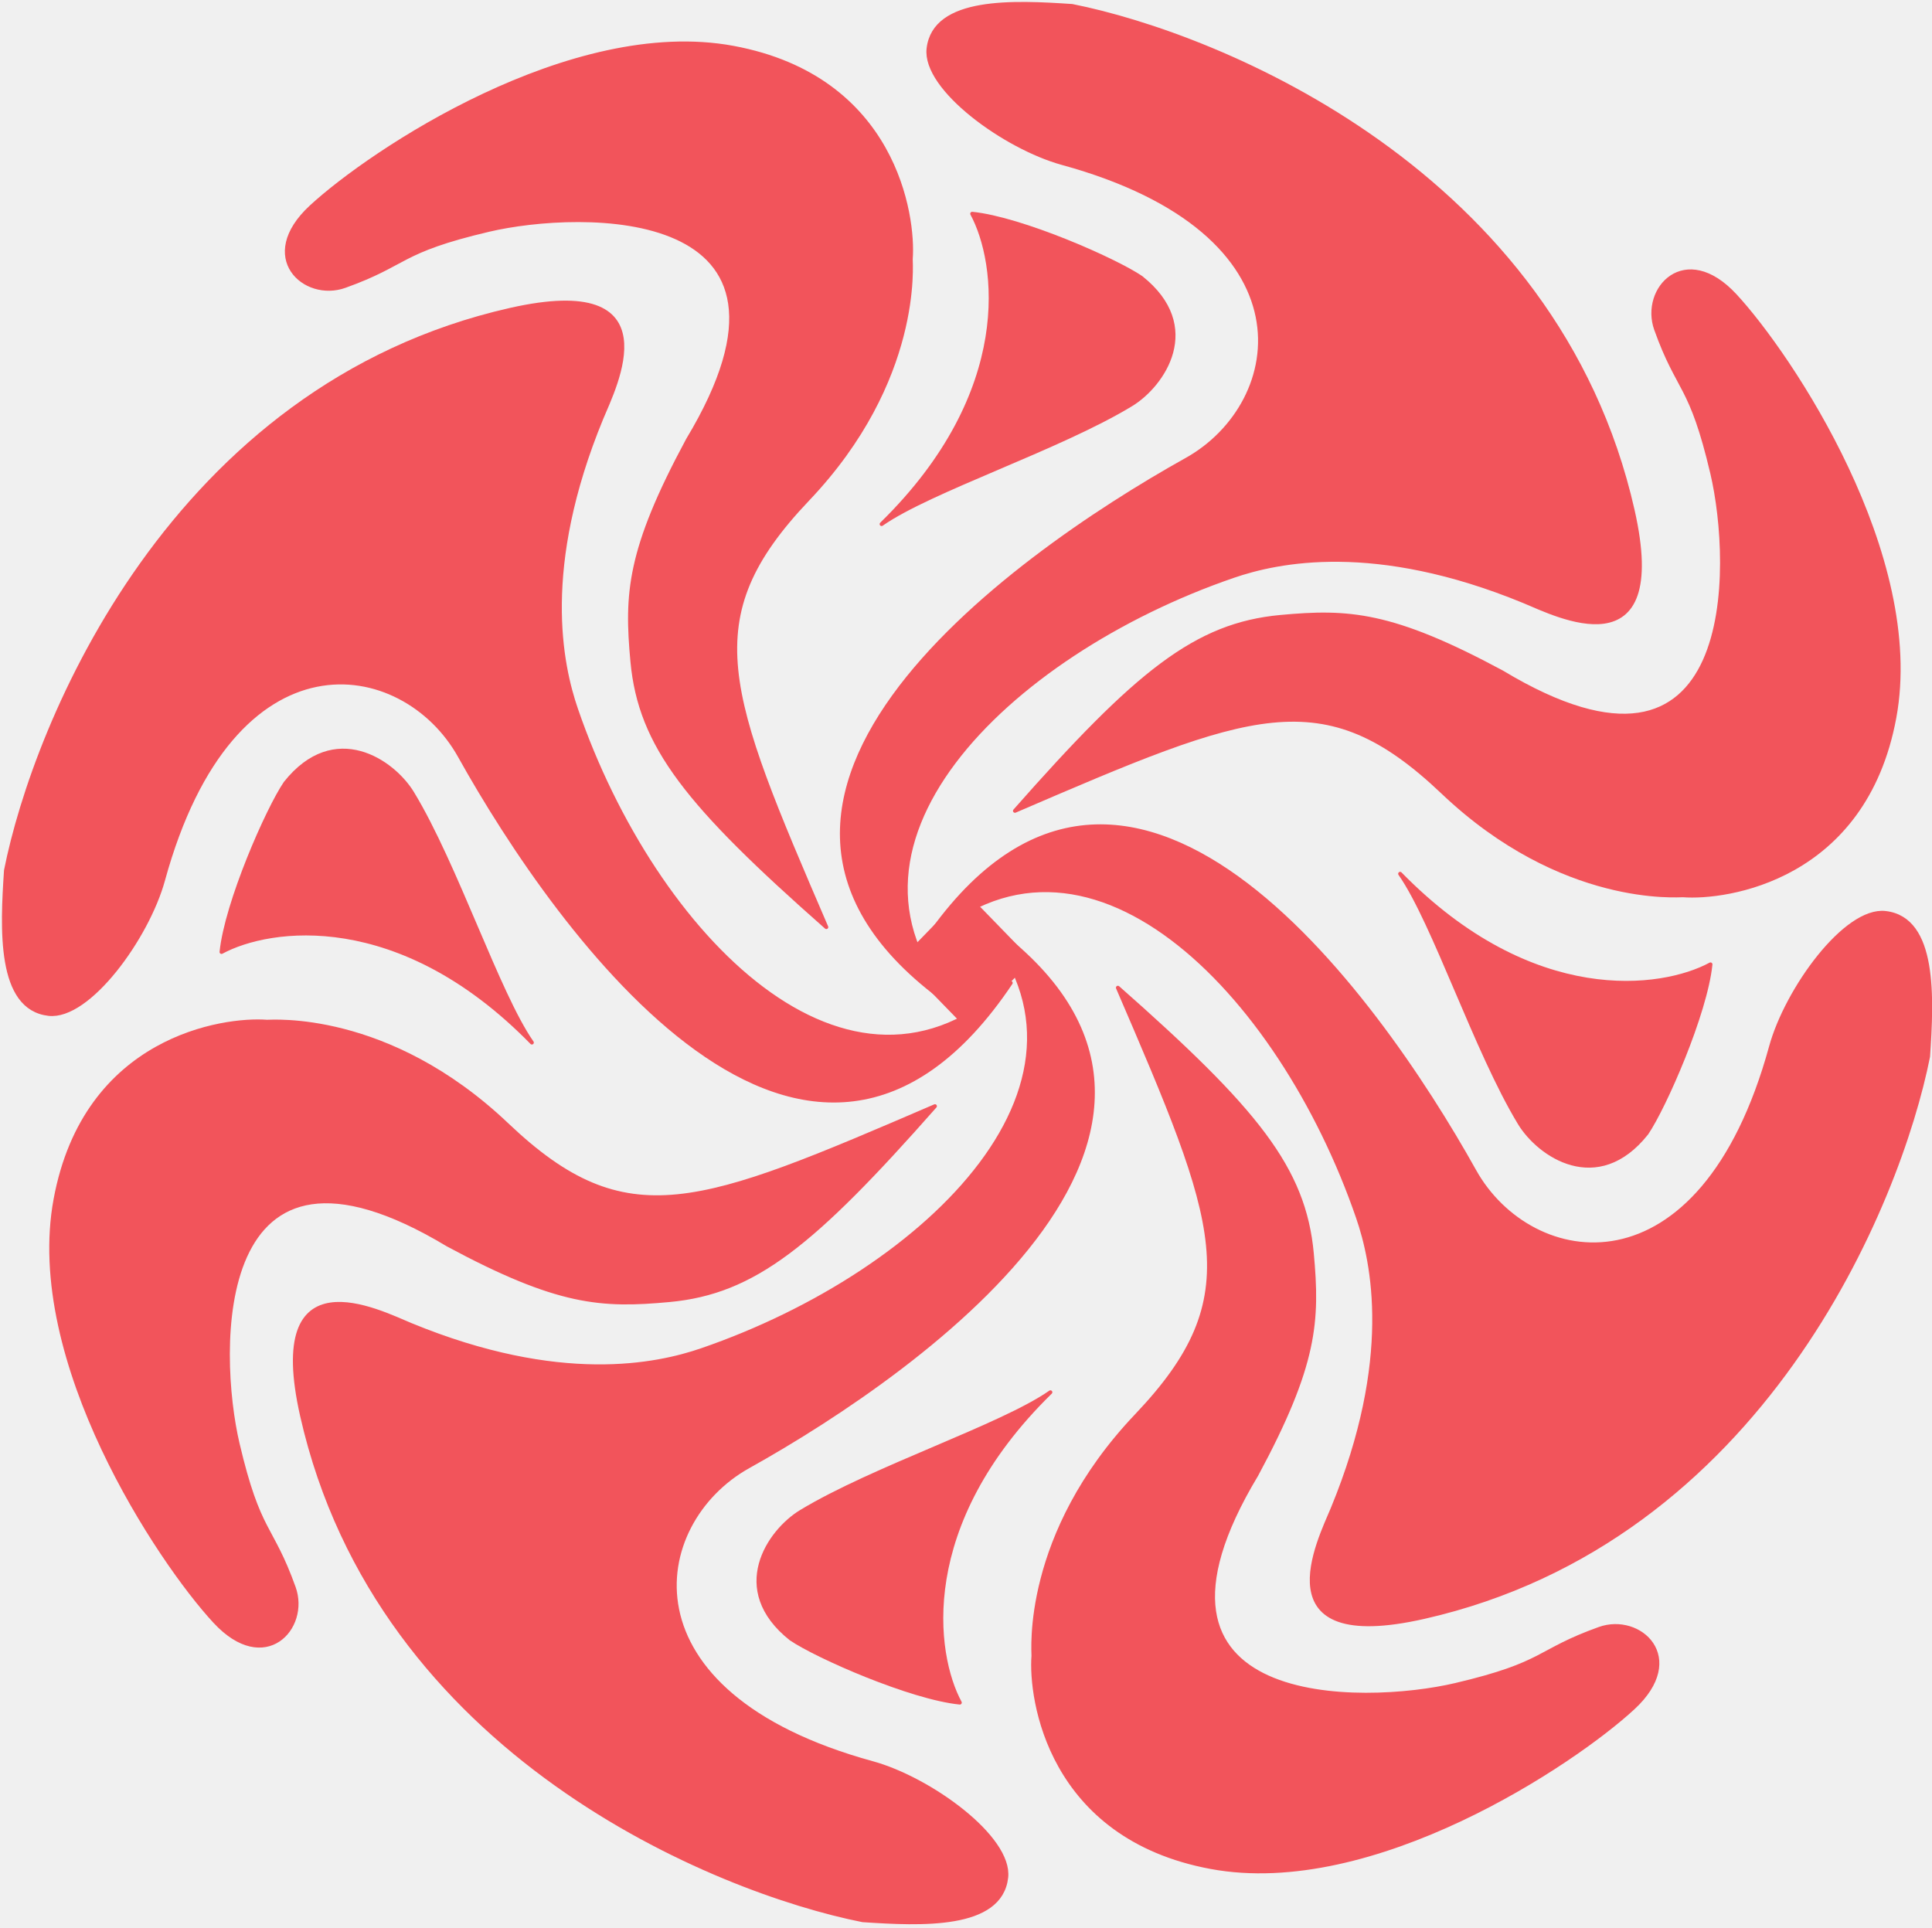
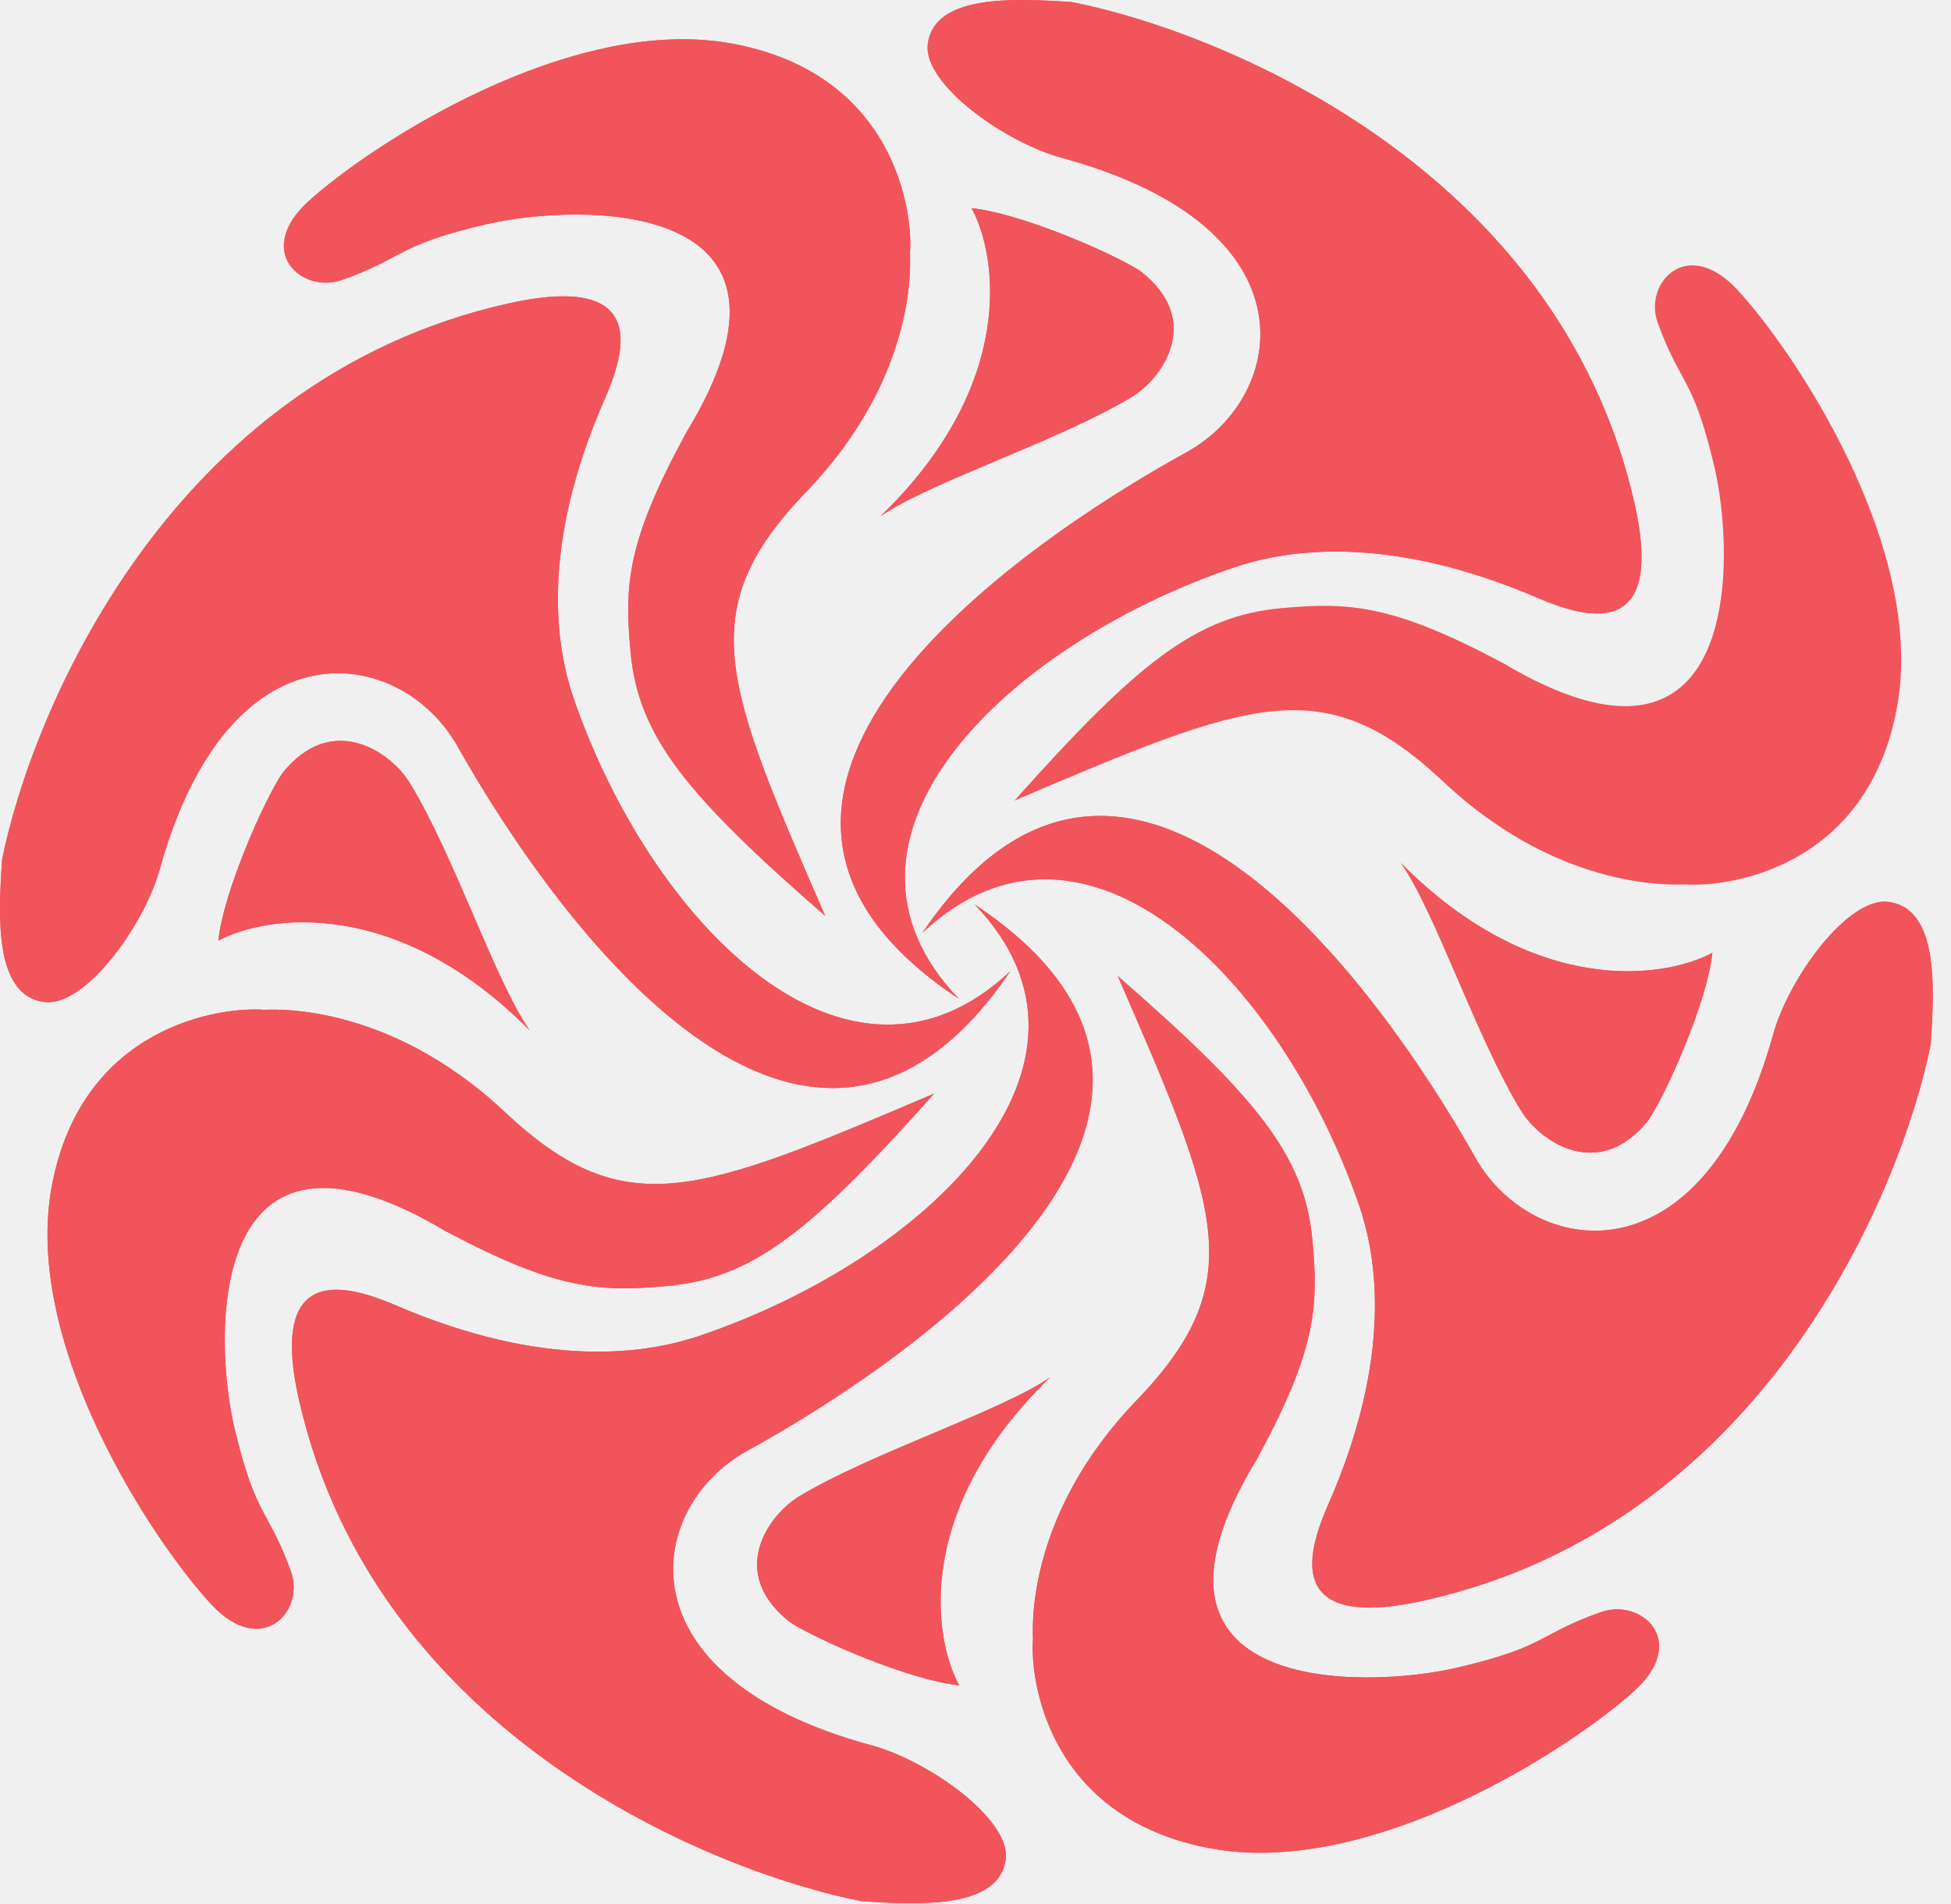
- <svg xmlns="http://www.w3.org/2000/svg" width="498" height="497" viewBox="0 0 498 497" fill="none">
-   <g clip-path="url(#clip0_85_19)">
-     <path d="M239.341 12.534C238.151 22.851 259.078 37.985 273.841 42.035C339.337 60 331.837 104 305.837 118.5C260.125 143.993 169.745 208.562 247.341 260.534C207.837 219 259.445 168.572 317.837 148.5C329.337 144.547 354.337 139.147 392.837 155C401.016 158.368 430.337 173.5 420.841 131.535C401.094 44.264 314.176 9.046 276.341 1.535C261.341 0.535 240.841 -0.466 239.341 12.534Z" fill="#F2545B" stroke="#F2545B" stroke-linejoin="round" />
-     <path d="M12.534 261.371C22.851 262.562 37.985 241.634 42.035 226.871C60 161.375 104 168.876 118.5 194.875C143.993 240.587 208.562 330.968 260.534 253.371C219 292.876 168.572 241.267 148.5 182.875C144.547 171.376 139.147 146.376 155 107.876C158.368 99.696 173.5 70.376 131.535 79.871C44.264 99.618 9.046 186.536 1.535 224.371C0.535 239.371 -0.466 259.871 12.534 261.371Z" fill="#F2545B" stroke="#F2545B" stroke-linejoin="round" />
-     <path d="M259.371 484C260.562 473.684 239.634 458.549 224.871 454.5C159.376 436.534 166.876 392.534 192.876 378.034C238.587 352.541 328.968 287.972 251.371 236C290.876 277.534 239.267 327.962 180.876 348.034C169.376 351.988 144.376 357.387 105.876 341.534C97.696 338.166 68.376 323.034 77.871 365C97.618 452.271 184.536 487.488 222.371 495C237.371 496 257.871 497 259.371 484Z" fill="#F2545B" stroke="#F2545B" stroke-linejoin="round" />
-     <path d="M486 235.341C475.684 234.151 460.549 255.078 456.5 269.841C438.534 335.337 394.534 327.837 380.034 301.837C354.541 256.125 289.972 165.745 238 243.341C279.534 203.837 329.962 255.445 350.034 313.837C353.988 325.337 359.387 350.337 343.534 388.837C340.166 397.016 325.034 426.337 367 416.841C454.271 397.094 489.488 310.176 497 272.341C498 257.341 499 236.841 486 235.341Z" fill="#F2545B" stroke="#F2545B" stroke-linejoin="round" />
-     <path d="M163 170.5C165.015 192.373 177.296 207.5 213 239C186.808 178.172 178.895 159.521 208.192 128.704C237.488 97.887 234.695 67.745 234.771 66.748C235.606 55.785 230.695 20.04 188.978 12.312C147.262 4.584 95.613 39.095 80.192 53.358C66.223 66.278 78.534 77.429 88.859 73.733C105.219 67.876 102.505 64.77 125.988 59.253C149.47 53.735 214.299 51.95 177.296 113.416C161.961 141.894 161.395 153.074 163 170.5Z" fill="#F2545B" />
-     <path d="M213 239L212.669 239.375C212.845 239.53 213.104 239.542 213.293 239.405C213.483 239.268 213.552 239.017 213.459 238.802L213 239ZM163 170.5L163.498 170.454L163.498 170.454L163 170.5ZM177.296 113.416L176.868 113.158L176.862 113.168L176.856 113.179L177.296 113.416ZM125.988 59.253L126.102 59.739L126.102 59.739L125.988 59.253ZM88.859 73.733L89.027 74.204L89.027 74.204L88.859 73.733ZM80.192 53.358L80.531 53.725L80.531 53.725L80.192 53.358ZM188.978 12.312L188.887 12.803L188.978 12.312ZM234.771 66.748L234.272 66.71L234.272 66.71L234.771 66.748ZM208.192 128.704L207.829 128.359L207.829 128.359L208.192 128.704ZM213 239L213.331 238.625C177.612 207.112 165.492 192.105 163.498 170.454L163 170.5L162.502 170.546C164.537 192.641 176.981 207.888 212.669 239.375L213 239ZM163 170.5L163.498 170.454C162.697 161.758 162.443 154.667 164.284 146.209C166.127 137.742 170.078 127.874 177.737 113.653L177.296 113.416L176.856 113.179C169.179 127.436 165.179 137.397 163.307 145.996C161.433 154.604 161.698 161.816 162.502 170.546L163 170.5ZM125.988 59.253L125.873 58.766C114.103 61.531 108.871 63.699 104.525 65.92C100.197 68.132 96.83 70.348 88.69 73.262L88.859 73.733L89.027 74.204C97.247 71.261 100.704 68.995 104.98 66.811C109.238 64.635 114.39 62.491 126.102 59.739L125.988 59.253ZM88.859 73.733L88.69 73.262C83.725 75.04 78.315 73.232 75.832 69.499C74.597 67.644 74.07 65.295 74.688 62.624C75.308 59.944 77.089 56.908 80.531 53.725L80.192 53.358L79.852 52.991C76.31 56.267 74.392 59.47 73.714 62.399C73.034 65.337 73.611 67.968 74.999 70.053C77.76 74.202 83.668 76.122 89.027 74.204L88.859 73.733ZM80.192 53.358L80.531 53.725C88.203 46.63 104.927 34.465 124.937 25.041C144.958 15.612 168.183 8.968 188.887 12.803L188.978 12.312L189.069 11.82C168.057 7.928 144.6 14.675 124.511 24.136C104.413 33.601 87.603 45.823 79.852 52.991L80.192 53.358ZM188.978 12.312L188.887 12.803C209.593 16.639 221.127 27.412 227.396 38.562C233.678 49.735 234.684 61.311 234.272 66.71L234.771 66.748L235.27 66.786C235.693 61.222 234.661 49.443 228.267 38.072C221.86 26.676 210.08 15.713 189.069 11.82L188.978 12.312ZM234.771 66.748L234.272 66.71C234.228 67.29 234.914 74.962 231.955 86.418C229.001 97.857 222.413 113.019 207.829 128.359L208.192 128.704L208.554 129.048C223.267 113.572 229.931 98.254 232.923 86.668C234.419 80.877 234.997 76.02 235.205 72.545C235.309 70.808 235.321 69.416 235.309 68.426C235.303 67.931 235.291 67.538 235.282 67.253C235.277 67.11 235.273 66.998 235.271 66.913C235.27 66.871 235.269 66.839 235.269 66.814C235.269 66.787 235.27 66.781 235.27 66.786L234.771 66.748ZM208.192 128.704L207.829 128.359C200.483 136.087 195.441 143.081 192.44 150.19C189.435 157.308 188.488 164.514 189.29 172.647C190.89 188.862 199.46 208.818 212.541 239.198L213 239L213.459 238.802C200.348 208.354 191.866 188.571 190.285 172.549C189.497 164.563 190.428 157.527 193.361 150.579C196.297 143.623 201.253 136.729 208.554 129.048L208.192 128.704ZM177.296 113.416L177.725 113.674C186.998 98.27 189.953 86.733 188.687 78.173C187.414 69.57 181.898 64.083 174.53 60.76C167.179 57.445 157.95 56.262 149.116 56.245C140.275 56.227 131.781 57.378 125.873 58.766L125.988 59.253L126.102 59.739C131.935 58.369 140.351 57.227 149.114 57.245C157.883 57.262 166.952 58.439 174.118 61.672C181.268 64.896 186.488 70.142 187.698 78.32C188.914 86.54 186.096 97.83 176.868 113.158L177.296 113.416Z" fill="#F2545B" />
-     <path d="M172.5 335.148C194.373 333.133 209.5 320.852 241 285.148C180.172 311.34 161.521 319.253 130.704 289.956C99.887 260.66 69.745 263.453 68.748 263.377C57.785 262.542 22.04 267.453 14.312 309.17C6.584 350.886 41.095 402.535 55.358 417.956C68.278 431.925 79.429 419.614 75.733 409.289C69.876 392.929 66.77 395.643 61.253 372.16C55.736 348.678 53.951 283.849 115.416 320.852C143.894 336.187 155.074 336.753 172.5 335.148Z" fill="#F2545B" />
-     <path d="M241 285.148L241.375 285.479C241.53 285.303 241.542 285.044 241.405 284.854C241.268 284.665 241.017 284.596 240.802 284.689L241 285.148ZM172.5 335.148L172.454 334.65L172.454 334.65L172.5 335.148ZM115.416 320.852L115.158 321.28L115.169 321.286L115.179 321.292L115.416 320.852ZM61.253 372.16L61.739 372.046L61.739 372.046L61.253 372.16ZM75.733 409.289L76.204 409.121L76.204 409.121L75.733 409.289ZM55.358 417.956L55.725 417.617L55.725 417.617L55.358 417.956ZM14.312 309.17L14.804 309.261L14.312 309.17ZM68.748 263.377L68.71 263.876L68.71 263.876L68.748 263.377ZM130.704 289.956L130.36 290.319L130.36 290.319L130.704 289.956ZM241 285.148L240.625 284.817C209.112 320.536 194.106 332.656 172.454 334.65L172.5 335.148L172.546 335.646C194.641 333.611 209.888 321.167 241.375 285.479L241 285.148ZM172.5 335.148L172.454 334.65C163.758 335.451 156.667 335.705 148.209 333.864C139.742 332.02 129.874 328.07 115.653 320.411L115.416 320.852L115.179 321.292C129.436 328.969 139.397 332.969 147.996 334.841C156.604 336.715 163.816 336.45 172.546 335.646L172.5 335.148ZM61.253 372.16L60.766 372.275C63.532 384.045 65.7 389.277 67.92 393.623C70.132 397.951 72.348 401.318 75.262 409.458L75.733 409.289L76.204 409.121C73.261 400.901 70.996 397.444 68.811 393.168C66.635 388.91 64.491 383.758 61.739 372.046L61.253 372.16ZM75.733 409.289L75.262 409.458C77.04 414.423 75.232 419.833 71.499 422.316C69.644 423.551 67.295 424.078 64.624 423.46C61.944 422.84 58.908 421.059 55.725 417.617L55.358 417.956L54.991 418.296C58.267 421.838 61.47 423.756 64.399 424.434C67.337 425.114 69.968 424.537 72.053 423.149C76.202 420.388 78.122 414.48 76.204 409.121L75.733 409.289ZM55.358 417.956L55.725 417.617C48.63 409.945 36.465 393.221 27.041 373.211C17.612 353.19 10.968 329.965 14.804 309.261L14.312 309.17L13.82 309.079C9.928 330.091 16.675 353.548 26.136 373.637C35.601 393.735 47.823 410.545 54.991 418.296L55.358 417.956ZM14.312 309.17L14.804 309.261C18.639 288.555 29.412 277.021 40.562 270.752C51.735 264.47 63.311 263.464 68.71 263.876L68.748 263.377L68.786 262.878C63.222 262.455 51.443 263.487 40.072 269.881C28.676 276.288 17.713 288.068 13.82 309.079L14.312 309.17ZM68.748 263.377L68.71 263.876C69.29 263.92 76.963 263.234 88.418 266.193C99.857 269.147 115.019 275.735 130.36 290.319L130.704 289.956L131.049 289.594C115.572 274.881 100.254 268.217 88.668 265.225C82.877 263.729 78.02 263.151 74.546 262.943C72.808 262.839 71.416 262.827 70.426 262.839C69.932 262.845 69.538 262.857 69.254 262.866C69.11 262.871 68.998 262.875 68.914 262.877C68.871 262.878 68.839 262.878 68.815 262.879C68.787 262.879 68.781 262.878 68.786 262.878L68.748 263.377ZM130.704 289.956L130.36 290.319C138.088 297.665 145.082 302.707 152.19 305.708C159.308 308.713 166.514 309.66 174.647 308.858C190.862 307.258 210.818 298.688 241.198 285.607L241 285.148L240.802 284.689C210.354 297.799 190.571 306.282 174.549 307.863C166.563 308.65 159.527 307.72 152.579 304.787C145.623 301.85 138.729 296.895 131.049 289.594L130.704 289.956ZM115.416 320.852L115.674 320.423C100.27 311.15 88.733 308.195 80.173 309.461C71.57 310.734 66.083 316.25 62.76 323.618C59.445 330.969 58.262 340.198 58.245 349.032C58.227 357.873 59.378 366.367 60.766 372.275L61.253 372.16L61.739 372.046C60.369 366.213 59.227 357.797 59.245 349.034C59.262 340.265 60.439 331.196 63.672 324.029C66.896 316.88 72.142 311.66 80.32 310.45C88.54 309.234 99.83 312.052 115.158 321.28L115.416 320.852Z" fill="#F2545B" />
-     <path d="M330.112 159.024C308.239 161.038 293.112 173.32 261.612 209.024C322.44 182.832 341.091 174.919 371.908 204.216C402.725 233.512 432.867 230.719 433.864 230.795C444.827 231.63 480.572 226.719 488.3 185.002C496.028 143.286 461.517 91.637 447.254 76.216C434.334 62.247 423.183 74.558 426.879 84.882C432.736 101.243 435.842 98.529 441.359 122.011C446.877 145.494 448.662 210.323 387.196 173.32C358.718 157.985 347.538 157.419 330.112 159.024Z" fill="#F2545B" />
-     <path d="M261.612 209.024L261.237 208.693C261.082 208.868 261.07 209.128 261.207 209.317C261.344 209.507 261.595 209.576 261.81 209.483L261.612 209.024ZM330.112 159.024L330.158 159.522L330.158 159.522L330.112 159.024ZM387.196 173.32L387.454 172.892L387.444 172.886L387.433 172.88L387.196 173.32ZM441.359 122.011L440.873 122.126L440.873 122.126L441.359 122.011ZM426.879 84.882L426.408 85.051L426.408 85.051L426.879 84.882ZM447.254 76.216L446.887 76.555L446.887 76.555L447.254 76.216ZM488.3 185.002L487.808 184.911L488.3 185.002ZM433.864 230.795L433.902 230.296L433.902 230.296L433.864 230.795ZM371.908 204.216L372.253 203.853L372.253 203.853L371.908 204.216ZM261.612 209.024L261.987 209.355C293.5 173.636 308.507 161.516 330.158 159.522L330.112 159.024L330.066 158.526C307.971 160.561 292.724 173.004 261.237 208.693L261.612 209.024ZM330.112 159.024L330.158 159.522C338.854 158.721 345.945 158.466 354.403 160.308C362.87 162.151 372.738 166.102 386.959 173.76L387.196 173.32L387.433 172.88C373.176 165.203 363.215 161.203 354.616 159.331C346.008 157.457 338.796 157.722 330.066 158.526L330.112 159.024ZM441.359 122.011L441.846 121.897C439.081 110.127 436.913 104.894 434.692 100.549C432.48 96.22 430.264 92.854 427.35 84.714L426.879 84.882L426.408 85.051C429.351 93.271 431.617 96.728 433.801 101.004C435.977 105.262 438.121 110.414 440.873 122.126L441.359 122.011ZM426.879 84.882L427.35 84.714C425.572 79.748 427.38 74.339 431.113 71.855C432.968 70.621 435.317 70.094 437.988 70.712C440.668 71.332 443.704 73.113 446.887 76.555L447.254 76.216L447.621 75.876C444.345 72.334 441.142 70.415 438.213 69.738C435.275 69.058 432.644 69.635 430.559 71.023C426.41 73.783 424.49 79.692 426.408 85.051L426.879 84.882ZM447.254 76.216L446.887 76.555C453.982 84.226 466.147 100.951 475.571 120.961C485 140.982 491.644 164.206 487.808 184.911L488.3 185.002L488.792 185.093C492.684 164.081 485.937 140.624 476.476 120.535C467.011 100.437 454.789 83.626 447.621 75.876L447.254 76.216ZM488.3 185.002L487.808 184.911C483.973 205.617 473.2 217.151 462.05 223.42C450.877 229.702 439.301 230.708 433.902 230.296L433.864 230.795L433.826 231.293C439.39 231.717 451.169 230.685 462.54 224.291C473.936 217.884 484.899 206.104 488.792 185.093L488.3 185.002ZM433.864 230.795L433.902 230.296C433.322 230.252 425.65 230.938 414.194 227.979C402.755 225.025 387.593 218.437 372.253 203.853L371.908 204.216L371.564 204.578C387.04 219.291 402.358 225.955 413.944 228.947C419.735 230.443 424.592 231.02 428.067 231.229C429.804 231.333 431.196 231.345 432.186 231.332C432.68 231.326 433.074 231.315 433.359 231.305C433.502 231.301 433.614 231.297 433.698 231.295C433.741 231.294 433.773 231.293 433.797 231.293C433.825 231.293 433.831 231.294 433.826 231.293L433.864 230.795ZM371.908 204.216L372.253 203.853C364.524 196.506 357.53 191.464 350.422 188.463C343.304 185.459 336.098 184.512 327.965 185.314C311.75 186.914 291.794 195.484 261.414 208.565L261.612 209.024L261.81 209.483C292.258 196.372 312.041 187.89 328.063 186.309C336.049 185.521 343.085 186.452 350.033 189.385C356.989 192.321 363.883 197.276 371.564 204.578L371.908 204.216ZM387.196 173.32L386.938 173.748C402.342 183.022 413.879 185.977 422.439 184.711C431.042 183.438 436.529 177.921 439.852 170.553C443.167 163.203 444.35 153.974 444.367 145.14C444.385 136.298 443.234 127.805 441.846 121.897L441.359 122.011L440.873 122.126C442.243 127.959 443.385 136.375 443.367 145.138C443.35 153.907 442.173 162.975 438.94 170.142C435.716 177.292 430.47 182.512 422.292 183.721C414.072 184.937 402.782 182.12 387.454 172.892L387.196 173.32Z" fill="#F2545B" />
-     <path d="M338.148 323.112C336.133 301.239 323.852 286.112 288.148 254.612C314.34 315.44 322.253 334.091 292.956 364.908C263.66 395.725 266.453 425.867 266.377 426.864C265.542 437.827 270.453 473.572 312.17 481.3C353.886 489.028 405.535 454.517 420.956 440.254C434.925 427.334 422.614 416.183 412.289 419.879C395.929 425.736 398.643 428.842 375.16 434.359C351.678 439.876 286.849 441.661 323.852 380.196C339.187 351.718 339.753 340.538 338.148 323.112Z" fill="#F2545B" />
-     <path d="M288.148 254.612L288.479 254.237C288.303 254.082 288.044 254.07 287.854 254.207C287.665 254.344 287.596 254.595 287.689 254.81L288.148 254.612ZM338.148 323.112L337.65 323.158L337.65 323.158L338.148 323.112ZM323.852 380.196L324.28 380.454L324.286 380.443L324.292 380.433L323.852 380.196ZM375.16 434.359L375.046 433.873L375.046 433.873L375.16 434.359ZM412.289 419.879L412.121 419.408L412.121 419.408L412.289 419.879ZM420.956 440.254L420.617 439.887L420.617 439.887L420.956 440.254ZM312.17 481.3L312.261 480.808L312.17 481.3ZM266.377 426.864L266.876 426.902L266.876 426.902L266.377 426.864ZM292.956 364.908L293.319 365.252L293.319 365.252L292.956 364.908ZM288.148 254.612L287.817 254.987C323.536 286.5 335.656 301.506 337.65 323.158L338.148 323.112L338.646 323.066C336.611 300.971 324.167 285.724 288.479 254.237L288.148 254.612ZM338.148 323.112L337.65 323.158C338.451 331.854 338.705 338.945 336.864 347.403C335.02 355.87 331.07 365.738 323.411 379.959L323.852 380.196L324.292 380.433C331.969 366.176 335.969 356.215 337.841 347.616C339.715 339.008 339.45 331.796 338.646 323.066L338.148 323.112ZM375.16 434.359L375.275 434.846C387.045 432.08 392.277 429.913 396.623 427.692C400.951 425.48 404.318 423.264 412.458 420.35L412.289 419.879L412.121 419.408C403.901 422.351 400.444 424.616 396.168 426.801C391.91 428.977 386.758 431.121 375.046 433.873L375.16 434.359ZM412.289 419.879L412.458 420.35C417.423 418.572 422.833 420.38 425.316 424.113C426.551 425.968 427.078 428.317 426.46 430.988C425.84 433.667 424.059 436.704 420.617 439.887L420.956 440.254L421.296 440.621C424.838 437.345 426.756 434.142 427.434 431.213C428.114 428.275 427.537 425.644 426.149 423.559C423.388 419.41 417.48 417.49 412.121 419.408L412.289 419.879ZM420.956 440.254L420.617 439.887C412.945 446.982 396.221 459.147 376.211 468.571C356.19 478 332.965 484.644 312.261 480.808L312.17 481.3L312.079 481.792C333.091 485.684 356.548 478.937 376.637 469.476C396.735 460.011 413.545 447.789 421.296 440.621L420.956 440.254ZM312.17 481.3L312.261 480.808C291.555 476.973 280.021 466.2 273.752 455.05C267.47 443.877 266.464 432.301 266.876 426.902L266.377 426.864L265.878 426.826C265.455 432.39 266.487 444.169 272.881 455.54C279.288 466.936 291.068 477.899 312.079 481.792L312.17 481.3ZM266.377 426.864L266.876 426.902C266.92 426.322 266.234 418.65 269.193 407.194C272.147 395.755 278.735 380.593 293.319 365.252L292.956 364.908L292.594 364.563C277.881 380.04 271.217 395.358 268.225 406.944C266.729 412.735 266.151 417.592 265.943 421.066C265.839 422.804 265.827 424.196 265.839 425.186C265.845 425.68 265.857 426.074 265.866 426.359C265.871 426.502 265.875 426.614 265.877 426.698C265.878 426.741 265.878 426.773 265.879 426.797C265.879 426.825 265.878 426.831 265.878 426.826L266.377 426.864ZM292.956 364.908L293.319 365.252C300.665 357.524 305.707 350.53 308.708 343.422C311.713 336.304 312.66 329.098 311.858 320.965C310.258 304.75 301.688 284.794 288.607 254.414L288.148 254.612L287.689 254.81C300.799 285.258 309.282 305.041 310.863 321.063C311.65 329.049 310.72 336.085 307.787 343.033C304.85 349.989 299.895 356.883 292.594 364.563L292.956 364.908ZM323.852 380.196L323.423 379.938C314.15 395.342 311.195 406.879 312.461 415.439C313.734 424.042 319.25 429.529 326.618 432.852C333.969 436.167 343.198 437.35 352.032 437.367C360.873 437.385 369.367 436.234 375.275 434.846L375.16 434.359L375.046 433.873C369.213 435.243 360.797 436.385 352.034 436.367C343.265 436.35 334.196 435.173 327.029 431.94C319.88 428.716 314.66 423.47 313.45 415.292C312.234 407.072 315.052 395.782 324.28 380.454L323.852 380.196Z" fill="#F2545B" />
-     <path d="M294.133 71.572C287.351 66.961 263.188 56.359 250.592 55.096C257.334 67.555 262.103 101 227.242 135.102C239.75 126.353 272.967 115.557 291.546 104.28C299.767 99.289 310.104 84.258 294.133 71.572Z" fill="#F2545B" stroke="#F2545B" stroke-linejoin="round" />
-     <path d="M424.428 292.133C429.039 285.351 439.641 261.188 440.905 248.592C428.445 255.334 395 260.103 360.898 225.242C369.647 237.75 380.443 270.967 391.72 289.546C396.711 297.767 411.742 308.104 424.428 292.133Z" fill="#F2545B" stroke="#F2545B" stroke-linejoin="round" />
-     <path d="M203.867 422.428C210.649 427.039 234.812 437.641 247.408 438.905C240.666 426.445 235.897 393 270.758 358.898C258.25 367.647 225.033 378.443 206.454 389.72C198.233 394.711 187.896 409.742 203.867 422.428Z" fill="#F2545B" stroke="#F2545B" stroke-linejoin="round" />
-     <path d="M73.572 201.867C68.961 208.649 58.359 232.812 57.096 245.408C69.555 238.666 103 233.897 137.102 268.758C128.353 256.25 117.557 223.033 106.28 204.454C101.289 196.233 86.258 185.896 73.572 201.867Z" fill="#F2545B" stroke="#F2545B" stroke-linejoin="round" />
-     <path d="M266 247.5C249 265 266 247.5 249 265C232 247.5 249 265 232 247.5C249 230 232 247.5 249 230C266 247.5 249 230 266 247.5Z" fill="#F2545B" />
+ <svg xmlns="http://www.w3.org/2000/svg" width="41" height="40" viewBox="0 0 41 40" fill="none">
+   <g clip-path="url(#clip0_178_41)">
+     <path d="M19.497 0.933C19.399 1.767 21.111 2.991 22.319 3.319C27.676 4.772 27.063 8.331 24.936 9.504C21.197 11.566 13.804 16.788 20.151 20.992C16.919 17.633 21.141 13.554 25.918 11.93C26.858 11.611 28.903 11.174 32.053 12.456C32.722 12.729 35.12 13.953 34.344 10.558C32.728 3.499 25.618 0.651 22.523 0.043C21.296 -0.038 19.619 -0.119 19.497 0.933Z" fill="#F2545B" />
+     <path d="M0.944 21.06C1.787 21.156 3.025 19.463 3.357 18.269C4.826 12.972 8.426 13.579 9.612 15.681C11.697 19.379 16.979 26.689 21.23 20.413C17.833 23.608 13.708 19.434 12.066 14.711C11.742 13.781 11.301 11.759 12.597 8.645C12.873 7.983 14.111 5.611 10.678 6.379C3.539 7.977 0.658 15.007 0.044 18.067C-0.038 19.28 -0.12 20.939 0.944 21.06Z" fill="#F2545B" />
+     <path d="M21.135 39.067C21.233 38.233 19.521 37.008 18.313 36.681C12.955 35.228 13.569 31.669 15.696 30.496C19.435 28.434 26.828 23.212 20.481 19.008C23.712 22.367 19.491 26.446 14.714 28.07C13.773 28.389 11.728 28.826 8.579 27.544C7.91 27.271 5.511 26.047 6.288 29.442C7.904 36.501 15.014 39.349 18.108 39.957C19.335 40.038 21.012 40.118 21.135 39.067Z" fill="#F2545B" />
+     <path d="M39.674 18.954C38.83 18.858 37.592 20.551 37.261 21.745C35.791 27.043 32.192 26.436 31.006 24.333C28.92 20.636 23.638 13.325 19.387 19.602C22.785 16.406 26.91 20.581 28.552 25.303C28.875 26.234 29.317 28.256 28.02 31.37C27.744 32.031 26.506 34.403 29.939 33.635C37.078 32.038 39.959 25.007 40.574 21.947C40.655 20.734 40.737 19.076 39.674 18.954Z" fill="#F2545B" />
+     <path d="M13.252 13.71C13.417 15.479 14.421 16.703 17.342 19.25C15.199 14.33 14.552 12.822 16.949 10.329C19.345 7.837 19.117 5.399 19.123 5.318C19.191 4.431 18.789 1.54 15.377 0.915C11.964 0.29 7.739 3.081 6.478 4.235C5.335 5.28 6.342 6.182 7.187 5.883C8.525 5.409 8.303 5.158 10.224 4.712C12.145 4.265 17.448 4.121 14.421 9.093C13.167 11.396 13.12 12.3 13.252 13.71Z" fill="#F2545B" />
+     <path d="M14.029 27.027C15.818 26.864 17.056 25.871 19.632 22.983C14.656 25.102 13.131 25.742 10.61 23.372C8.089 21.002 5.623 21.228 5.542 21.222C4.645 21.155 1.721 21.552 1.089 24.926C0.457 28.3 3.28 32.478 4.447 33.725C5.503 34.855 6.416 33.859 6.113 33.024C5.634 31.701 5.38 31.92 4.929 30.021C4.477 28.122 4.331 22.878 9.359 25.871C11.689 27.111 12.604 27.157 14.029 27.027Z" fill="#F2545B" />
+     <path d="M26.922 12.782C25.133 12.945 23.895 13.938 21.318 16.826C26.294 14.707 27.82 14.067 30.341 16.437C32.862 18.806 35.327 18.581 35.409 18.587C36.306 18.654 39.23 18.257 39.862 14.883C40.494 11.509 37.671 7.331 36.504 6.084C35.447 4.954 34.535 5.95 34.837 6.785C35.317 8.108 35.571 7.889 36.022 9.788C36.473 11.687 36.619 16.931 31.591 13.938C29.262 12.698 28.347 12.652 26.922 12.782Z" fill="#F2545B" />
+     <path d="M27.579 26.054C27.414 24.285 26.41 23.061 23.489 20.513C25.632 25.433 26.279 26.942 23.882 29.434C21.486 31.927 21.714 34.365 21.708 34.446C21.64 35.332 22.042 38.224 25.454 38.849C28.867 39.474 33.092 36.682 34.353 35.529C35.496 34.484 34.489 33.582 33.644 33.881C32.306 34.354 32.528 34.606 30.607 35.052C28.686 35.498 23.383 35.642 26.41 30.671C27.664 28.367 27.71 27.463 27.579 26.054Z" fill="#F2545B" />
+     <path d="M23.979 5.708C23.424 5.335 21.447 4.478 20.417 4.375C20.968 5.383 21.359 8.088 18.507 10.847C19.53 10.139 22.247 9.266 23.767 8.354C24.44 7.95 25.285 6.734 23.979 5.708Z" fill="#F2545B" />
+     <path d="M34.637 23.548C35.014 23 35.881 21.045 35.985 20.026C34.966 20.572 32.23 20.957 29.44 18.138C30.156 19.149 31.039 21.836 31.962 23.339C32.37 24.004 33.599 24.84 34.637 23.548Z" fill="#F2545B" />
+     <path d="M16.595 34.087C17.15 34.46 19.126 35.317 20.157 35.419C19.605 34.412 19.215 31.707 22.067 28.948C21.043 29.656 18.326 30.529 16.806 31.441C16.134 31.845 15.288 33.061 16.595 34.087Z" fill="#F2545B" />
+     <path d="M5.936 16.247C5.559 16.796 4.692 18.75 4.589 19.769C5.608 19.223 8.344 18.838 11.133 21.657C10.418 20.646 9.534 17.959 8.612 16.456C8.204 15.791 6.974 14.955 5.936 16.247Z" fill="#F2545B" />
+     <path d="M19.497 0.933C19.399 1.767 21.111 2.991 22.319 3.319C27.676 4.772 27.063 8.331 24.936 9.504C21.197 11.566 13.804 16.788 20.151 20.992C16.919 17.633 21.141 13.554 25.918 11.93C26.858 11.611 28.903 11.174 32.053 12.456C32.722 12.729 35.12 13.953 34.344 10.558C32.728 3.499 25.618 0.651 22.523 0.043C21.296 -0.038 19.619 -0.119 19.497 0.933Z" fill="#F2545B" />
+     <path d="M0.944 21.06C1.787 21.156 3.025 19.463 3.357 18.269C4.826 12.972 8.426 13.579 9.612 15.681C11.697 19.379 16.979 26.689 21.23 20.413C17.833 23.608 13.708 19.434 12.066 14.711C11.742 13.781 11.301 11.759 12.597 8.645C12.873 7.983 14.111 5.611 10.678 6.379C3.539 7.977 0.658 15.007 0.044 18.067C-0.038 19.28 -0.12 20.939 0.944 21.06Z" fill="#F2545B" />
+     <path d="M21.135 39.067C21.233 38.233 19.521 37.008 18.313 36.681C12.955 35.228 13.569 31.669 15.696 30.496C19.435 28.434 26.828 23.212 20.481 19.008C23.712 22.367 19.491 26.446 14.714 28.07C13.773 28.389 11.728 28.826 8.579 27.544C7.91 27.271 5.511 26.047 6.288 29.442C7.904 36.501 15.014 39.349 18.108 39.957C19.335 40.038 21.012 40.118 21.135 39.067Z" fill="#F2545B" />
+     <path d="M39.674 18.954C38.83 18.858 37.592 20.551 37.261 21.745C35.791 27.043 32.192 26.436 31.006 24.333C28.92 20.636 23.638 13.325 19.387 19.602C22.785 16.406 26.91 20.581 28.552 25.303C28.875 26.234 29.317 28.256 28.02 31.37C27.744 32.031 26.506 34.403 29.939 33.635C37.078 32.038 39.959 25.007 40.574 21.947C40.655 20.734 40.737 19.076 39.674 18.954Z" fill="#F2545B" />
+     <path d="M13.252 13.71C13.417 15.479 14.421 16.703 17.342 19.25C15.199 14.33 14.552 12.822 16.949 10.329C19.345 7.837 19.117 5.399 19.123 5.318C19.191 4.431 18.789 1.54 15.377 0.915C11.964 0.29 7.739 3.081 6.478 4.235C5.335 5.28 6.342 6.182 7.187 5.883C8.525 5.409 8.303 5.158 10.224 4.712C12.145 4.265 17.448 4.121 14.421 9.093C13.167 11.396 13.12 12.3 13.252 13.71Z" fill="#F2545B" />
+     <path d="M14.029 27.027C15.818 26.864 17.056 25.871 19.632 22.983C14.656 25.102 13.131 25.742 10.61 23.372C8.089 21.002 5.623 21.228 5.542 21.222C4.645 21.155 1.721 21.552 1.089 24.926C0.457 28.3 3.28 32.478 4.447 33.725C5.503 34.855 6.416 33.859 6.113 33.024C5.634 31.701 5.38 31.92 4.929 30.021C4.477 28.122 4.331 22.878 9.359 25.871C11.689 27.111 12.604 27.157 14.029 27.027Z" fill="#F2545B" />
+     <path d="M27.579 26.054C27.414 24.285 26.41 23.061 23.489 20.513C25.632 25.433 26.279 26.942 23.882 29.434C21.486 31.927 21.714 34.365 21.708 34.446C21.64 35.332 22.042 38.224 25.454 38.849C28.867 39.474 33.092 36.682 34.353 35.529C35.496 34.484 34.489 33.582 33.644 33.881C32.306 34.354 32.528 34.606 30.607 35.052C28.686 35.498 23.383 35.642 26.41 30.671C27.664 28.367 27.71 27.463 27.579 26.054Z" fill="#F2545B" />
+     <path d="M23.979 5.708C23.424 5.335 21.447 4.478 20.417 4.375C20.968 5.383 21.359 8.088 18.507 10.847C19.53 10.139 22.247 9.266 23.767 8.354C24.44 7.95 25.285 6.734 23.979 5.708Z" fill="#F2545B" />
+     <path d="M34.637 23.548C35.014 23 35.881 21.045 35.985 20.026C34.966 20.572 32.23 20.957 29.44 18.138C30.156 19.149 31.039 21.836 31.962 23.339C32.37 24.004 33.599 24.84 34.637 23.548Z" fill="#F2545B" />
+     <path d="M16.595 34.087C17.15 34.46 19.126 35.317 20.157 35.419C19.605 34.412 19.215 31.707 22.067 28.948C21.043 29.656 18.326 30.529 16.806 31.441C16.134 31.845 15.288 33.061 16.595 34.087Z" fill="#F2545B" />
+     <path d="M5.936 16.247C5.559 16.796 4.692 18.75 4.589 19.769C5.608 19.223 8.344 18.838 11.133 21.657C10.418 20.646 9.534 17.959 8.612 16.456C8.204 15.791 6.974 14.955 5.936 16.247Z" fill="#F2545B" />
  </g>
  <defs>
-     <clipPath id="clip0_85_19">
-       <rect width="498" height="497" fill="white" />
+     <clipPath id="clip0_178_41">
+       <rect width="41" height="40" fill="white" />
    </clipPath>
  </defs>
</svg>
